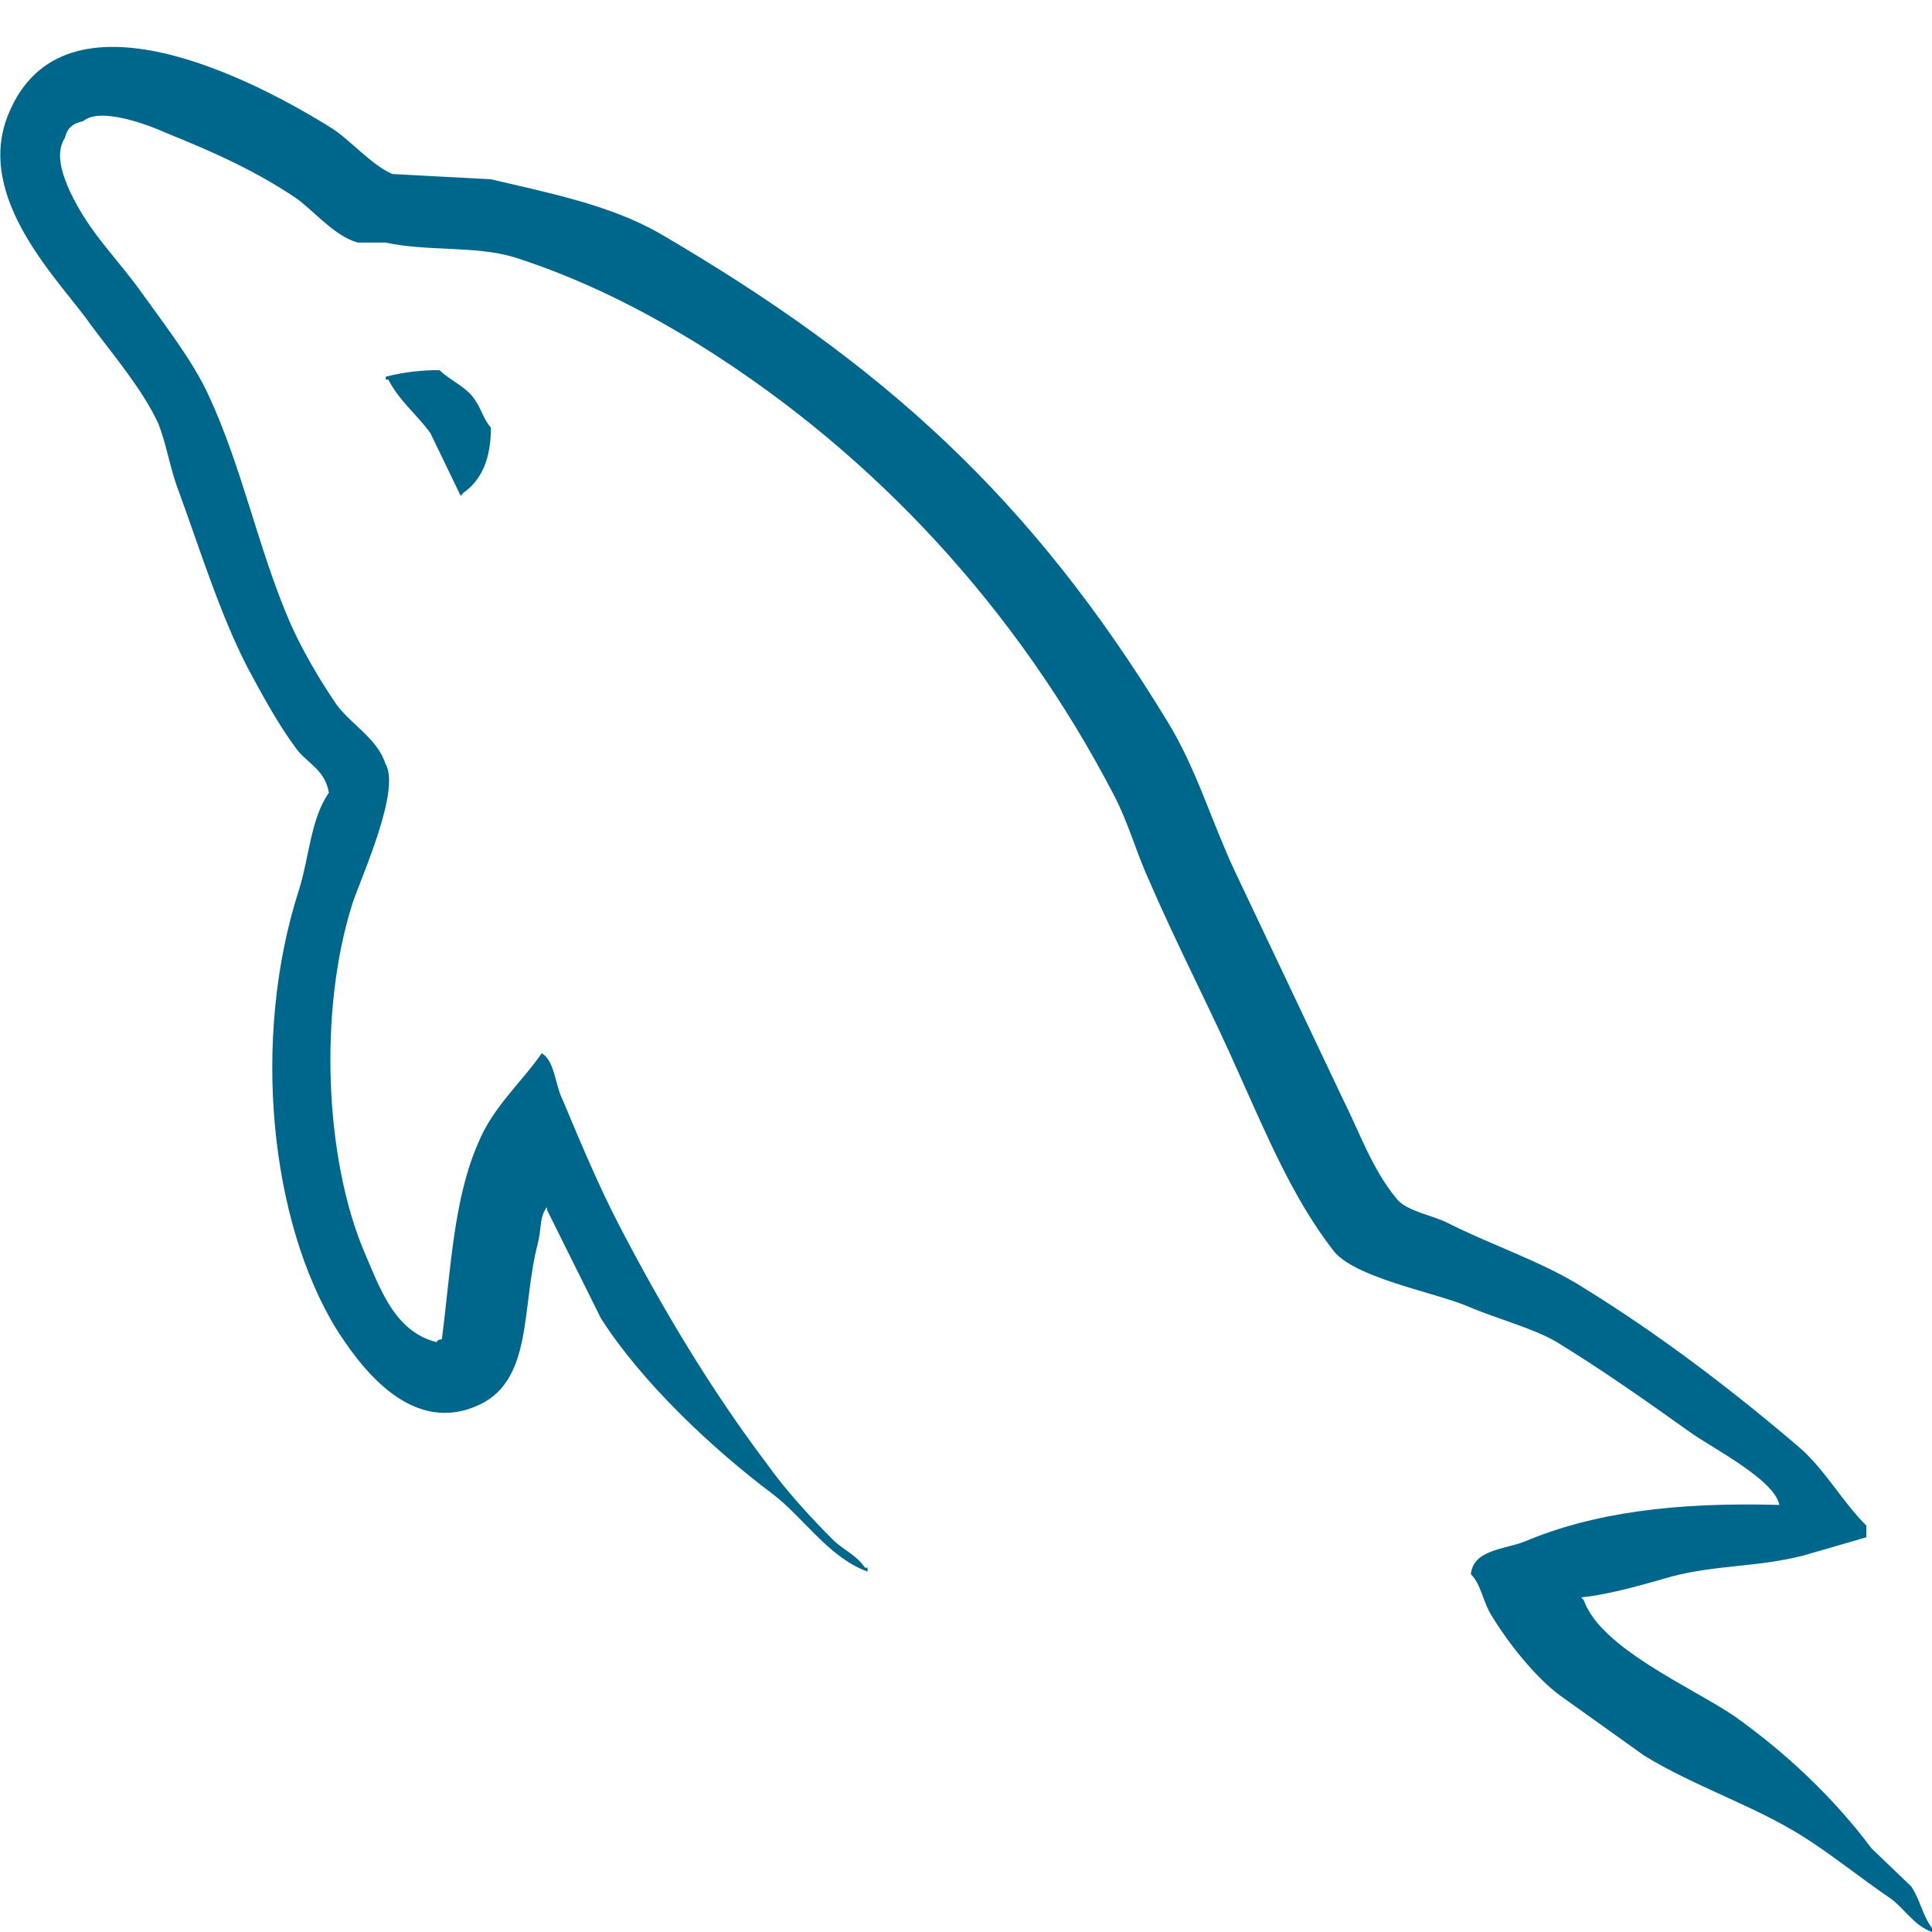
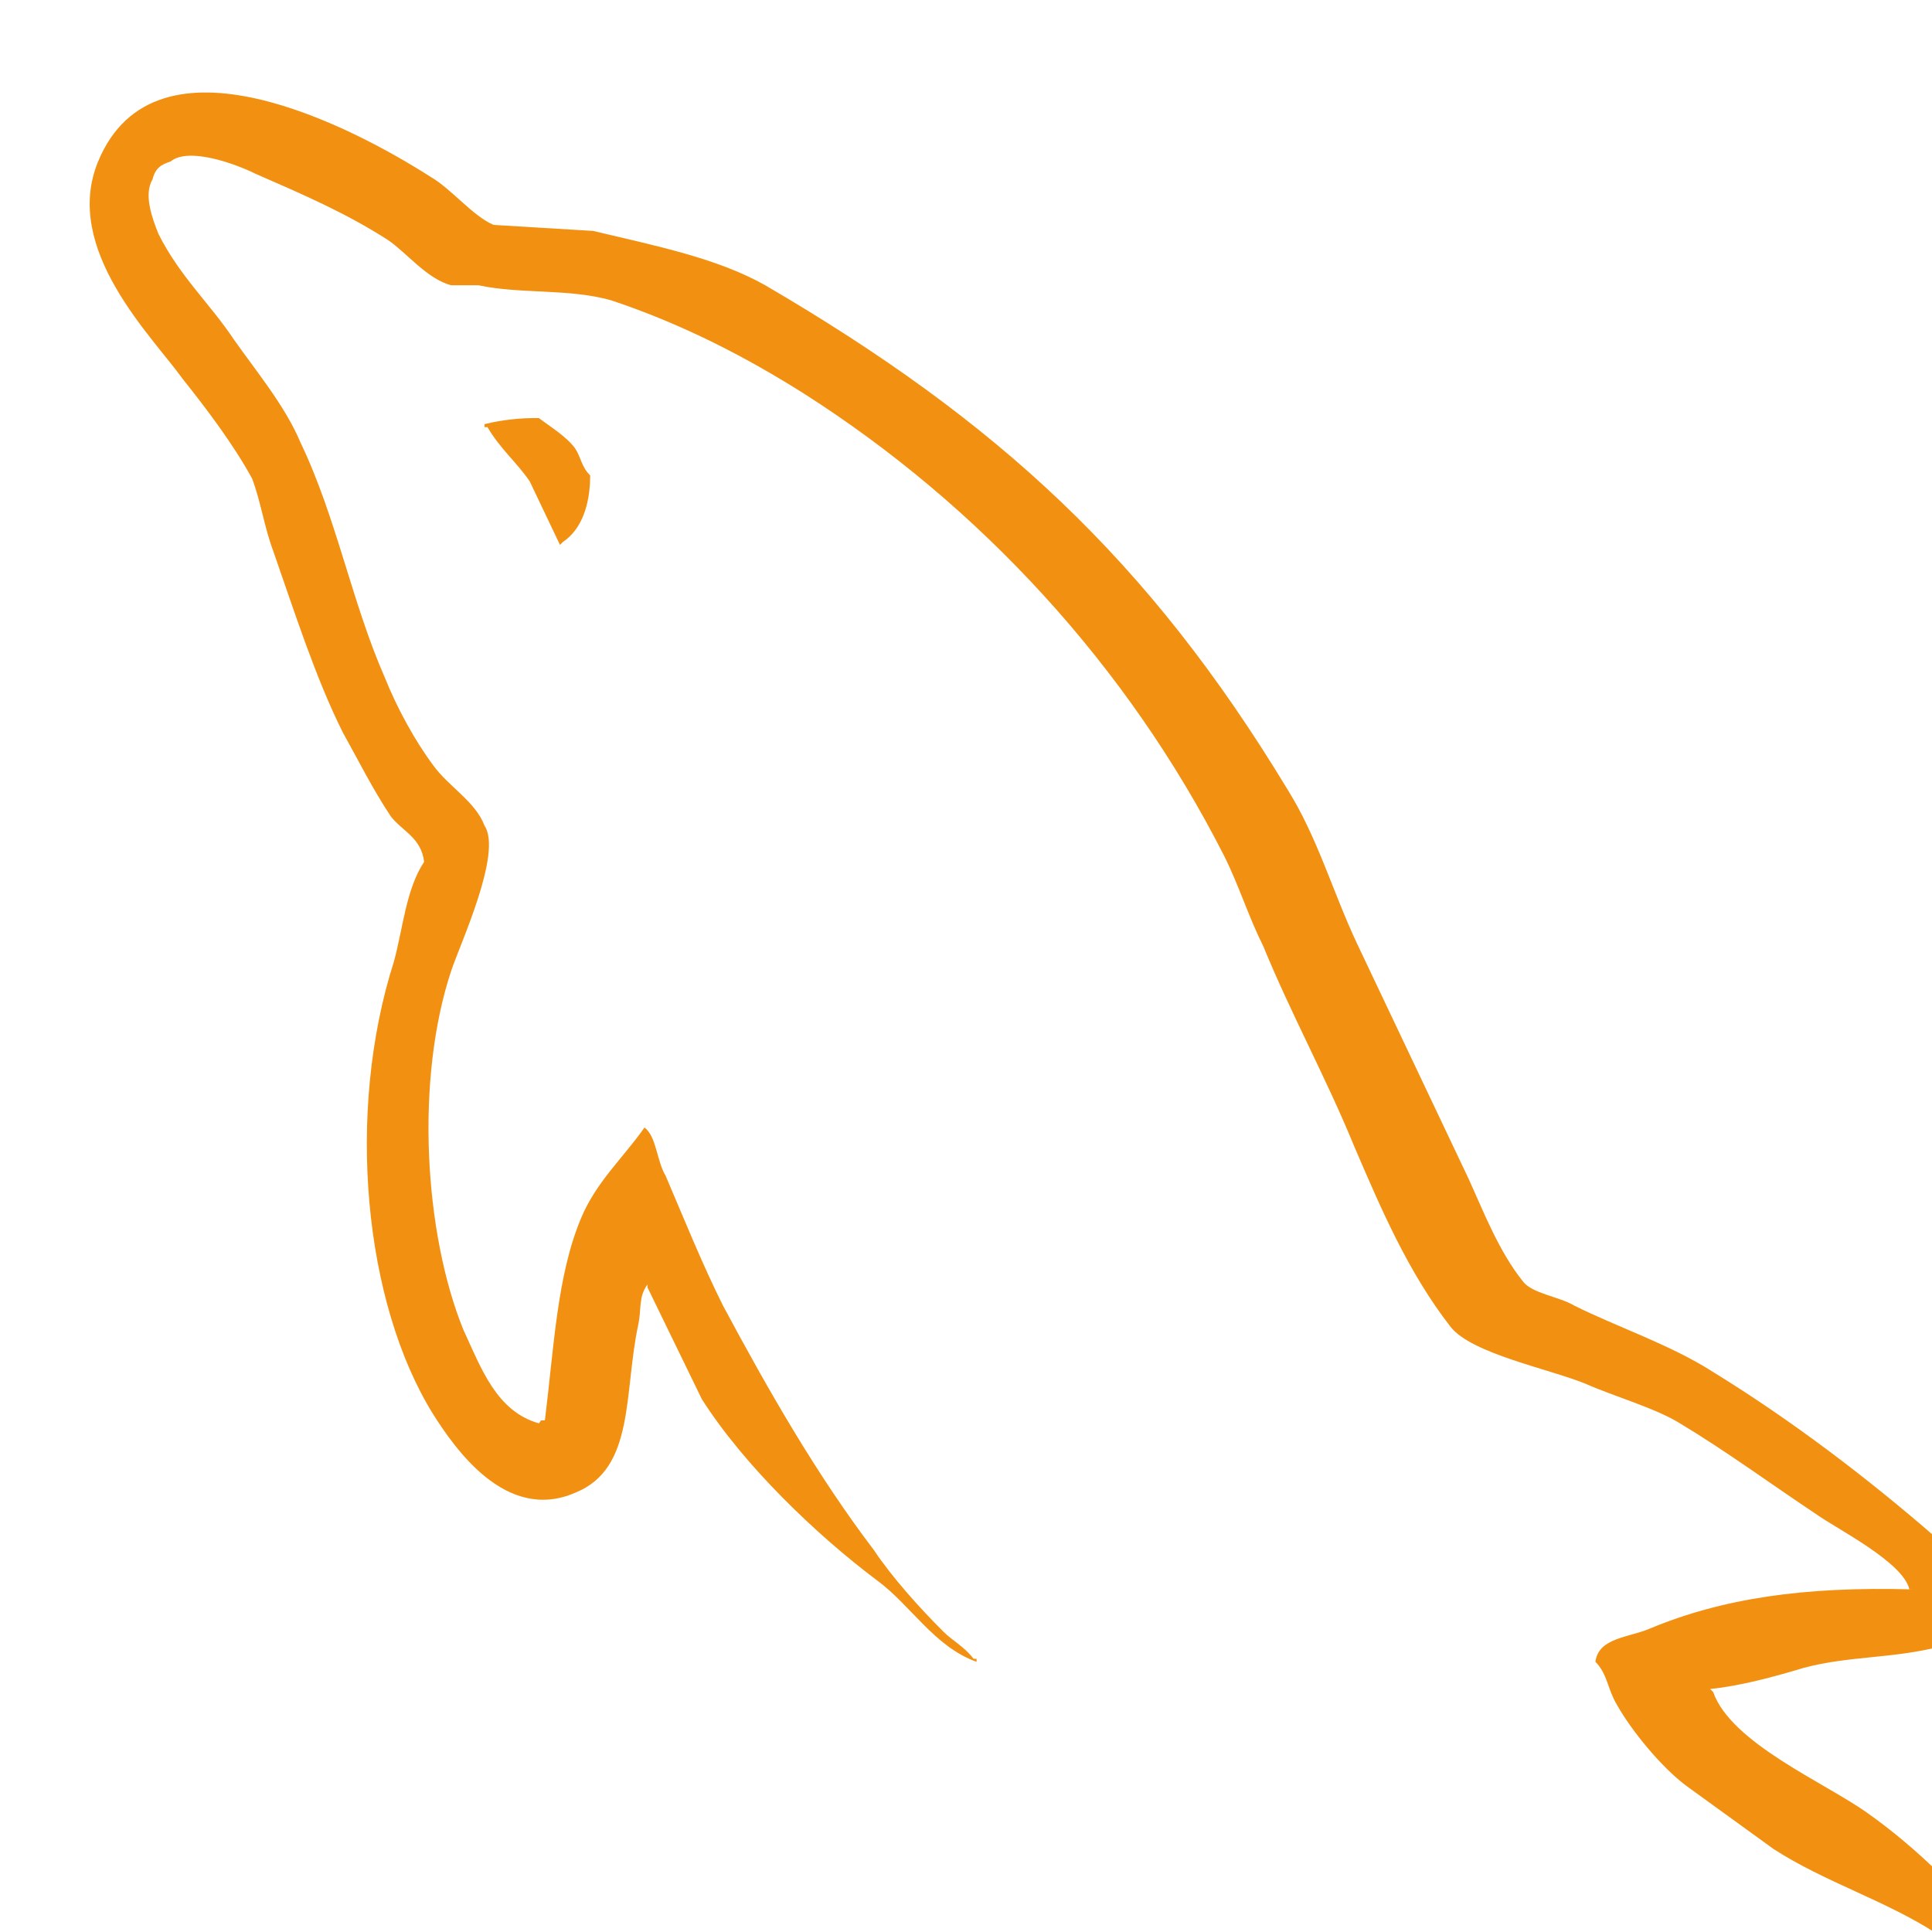
<svg xmlns="http://www.w3.org/2000/svg" width="64" height="64" viewBox="0 0 25.6 25.6">
-   <path d="M179.076 94.886c-3.568-.1-6.336.268-8.656 1.25-.668.27-1.74.27-1.828 1.116.357.355.4.936.713 1.428.535.893 1.473 2.096 2.32 2.72l2.855 2.053c1.74 1.07 3.703 1.695 5.398 2.766.982.625 1.963 1.428 2.945 2.098.5.357.803.938 1.428 1.16v-.135c-.312-.4-.402-.98-.713-1.428l-1.34-1.293c-1.293-1.74-2.9-3.258-4.64-4.506-1.428-.982-4.55-2.32-5.13-3.97l-.088-.1c.98-.1 2.14-.447 3.078-.715 1.518-.4 2.9-.312 4.46-.713l2.143-.625v-.4c-.803-.803-1.383-1.874-2.23-2.632-2.275-1.963-4.775-3.882-7.363-5.488-1.383-.892-3.168-1.473-4.64-2.23-.537-.268-1.428-.402-1.74-.848-.805-.98-1.25-2.275-1.83-3.436l-3.658-7.763c-.803-1.74-1.295-3.48-2.275-5.086-4.596-7.585-9.594-12.18-17.268-16.687-1.65-.937-3.613-1.34-5.7-1.83l-3.346-.18c-.715-.312-1.428-1.16-2.053-1.562-2.543-1.606-9.102-5.086-10.977-.5-1.205 2.9 1.785 5.755 2.8 7.228.76 1.026 1.74 2.186 2.277 3.346.3.758.4 1.562.713 2.365.713 1.963 1.383 4.15 2.32 5.98.5.937 1.025 1.92 1.65 2.767.357.5.982.714 1.115 1.517-.625.893-.668 2.23-1.025 3.347-1.607 5.042-.982 11.288 1.293 15 .715 1.115 2.4 3.57 4.686 2.632 2.008-.803 1.56-3.346 2.14-5.577.135-.535.045-.892.312-1.25v.1l1.83 3.703c1.383 2.186 3.793 4.462 5.8 5.98 1.07.803 1.918 2.187 3.256 2.677v-.135h-.088c-.268-.4-.67-.58-1.027-.892-.803-.803-1.695-1.785-2.32-2.677-1.873-2.498-3.523-5.265-4.996-8.12-.715-1.383-1.34-2.9-1.918-4.283-.27-.536-.27-1.34-.715-1.606-.67.98-1.65 1.83-2.143 3.034-.848 1.918-.936 4.283-1.248 6.737-.18.045-.1 0-.18.1-1.426-.356-1.918-1.83-2.453-3.078-1.338-3.168-1.562-8.254-.402-11.913.312-.937 1.652-3.882 1.117-4.774-.27-.848-1.16-1.338-1.652-2.008-.58-.848-1.203-1.918-1.605-2.855-1.07-2.5-1.605-5.265-2.766-7.764-.537-1.16-1.473-2.365-2.232-3.435-.848-1.205-1.783-2.053-2.453-3.48-.223-.5-.535-1.294-.178-1.83.088-.357.268-.5.623-.58.58-.5 2.232.134 2.812.4 1.65.67 3.033 1.294 4.416 2.23.625.446 1.295 1.294 2.098 1.518h.938c1.428.312 3.033.1 4.37.5 2.365.76 4.506 1.874 6.426 3.08 5.844 3.703 10.664 8.968 13.92 15.26.535 1.026.758 1.963 1.25 3.034.938 2.187 2.098 4.417 3.033 6.56.938 2.097 1.83 4.24 3.168 5.98.67.937 3.346 1.427 4.55 1.918.893.4 2.275.76 3.08 1.25 1.516.937 3.033 2.008 4.46 3.034.713.534 2.945 1.65 3.078 2.54zm-45.5-38.772a7.09 7.09 0 0 0-1.828.223v.1h.088c.357.714.982 1.205 1.428 1.83l1.027 2.142.088-.1c.625-.446.938-1.16.938-2.23-.268-.312-.312-.625-.535-.937-.268-.446-.848-.67-1.206-1.026z" transform="matrix(.390229 0 0 .38781 -46.30004 -16.85672)" fill-rule="evenodd" fill="#00678c" />
+   <path d="M 179.1 94.9 c -3.6 -0.1 -6.3 0.3 -8.7 1.3 c -0.7 0.3 -1.7 0.3 -1.8 1.1 c 0.4 0.4 0.4 0.9 0.7 1.4 c 0.5 0.9 1.5 2.1 2.3 2.7 l 2.9 2.1 c 1.7 1.1 3.7 1.7 5.4 2.8 c 1 0.6 2 1.4 2.9 2.1 c 0.5 0.4 0.8 0.9 1.4 1.2 v -0.1 c -0.3 -0.4 -0.4 -1 -0.7 -1.4 l -1.3 -1.3 c -1.3 -1.7 -2.9 -3.3 -4.6 -4.5 c -1.4 -1 -4.5 -2.3 -5.1 -4 l -0.1 -0.1 c 1 -0.1 2.1 -0.4 3.1 -0.7 c 1.5 -0.4 2.9 -0.3 4.5 -0.7 l 2.1 -0.6 v -0.4 c -0.8 -0.8 -1.4 -1.9 -2.2 -2.6 c -2.3 -2 -4.8 -3.9 -7.4 -5.5 c -1.4 -0.9 -3.2 -1.5 -4.6 -2.2 c -0.5 -0.3 -1.4 -0.4 -1.7 -0.8 c -0.8 -1 -1.3 -2.3 -1.8 -3.4 l -3.7 -7.8 c -0.8 -1.7 -1.3 -3.5 -2.3 -5.1 c -4.6 -7.6 -9.6 -12.2 -17.3 -16.7 c -1.6 -0.9 -3.6 -1.3 -5.7 -1.8 l -3.3 -0.2 c -0.7 -0.3 -1.4 -1.2 -2.1 -1.6 c -2.5 -1.6 -9.1 -5.1 -11 -0.5 c -1.2 2.9 1.8 5.8 2.8 7.2 c 0.8 1 1.7 2.2 2.3 3.3 c 0.3 0.8 0.4 1.6 0.7 2.4 c 0.7 2 1.4 4.2 2.3 6 c 0.5 0.9 1 1.9 1.6 2.8 c 0.4 0.5 1 0.7 1.1 1.5 c -0.6 0.9 -0.7 2.2 -1 3.3 c -1.6 5 -1 11.3 1.3 15 c 0.7 1.1 2.4 3.6 4.7 2.6 c 2 -0.8 1.6 -3.3 2.1 -5.6 c 0.1 -0.5 0 -0.9 0.3 -1.3 v 0.1 l 1.8 3.7 c 1.4 2.2 3.8 4.5 5.8 6 c 1.1 0.8 1.9 2.2 3.3 2.7 v -0.1 h -0.1 c -0.3 -0.4 -0.7 -0.6 -1 -0.9 c -0.8 -0.8 -1.7 -1.8 -2.3 -2.7 c -1.9 -2.5 -3.5 -5.3 -5 -8.1 c -0.7 -1.4 -1.3 -2.9 -1.9 -4.3 c -0.3 -0.5 -0.3 -1.3 -0.7 -1.6 c -0.7 1 -1.6 1.8 -2.1 3 c -0.8 1.9 -0.9 4.3 -1.2 6.7 c -0.2 0 -0.1 0 -0.2 0.1 c -1.4 -0.4 -1.9 -1.8 -2.5 -3.1 c -1.3 -3.2 -1.6 -8.3 -0.4 -11.9 c 0.3 -0.9 1.7 -3.9 1.1 -4.8 c -0.3 -0.8 -1.2 -1.3 -1.7 -2 c -0.6 -0.8 -1.2 -1.9 -1.6 -2.9 c -1.1 -2.5 -1.6 -5.3 -2.8 -7.8 c -0.5 -1.2 -1.5 -2.4 -2.2 -3.4 c -0.8 -1.2 -1.8 -2.1 -2.5 -3.5 c -0.2 -0.5 -0.5 -1.3 -0.2 -1.8 c 0.1 -0.4 0.3 -0.5 0.6 -0.6 c 0.6 -0.5 2.2 0.1 2.8 0.4 c 1.6 0.7 3 1.3 4.4 2.2 c 0.6 0.4 1.3 1.3 2.1 1.5 h 0.9 c 1.4 0.3 3 0.1 4.4 0.5 c 2.4 0.8 4.5 1.9 6.4 3.1 c 5.8 3.7 10.7 9 13.9 15.3 c 0.5 1 0.8 2 1.3 3 c 0.9 2.2 2.1 4.4 3 6.6 c 0.9 2.1 1.8 4.2 3.2 6 c 0.7 0.9 3.3 1.4 4.5 1.9 c 0.9 0.4 2.3 0.8 3.1 1.3 c 1.5 0.9 3 2 4.5 3 c 0.7 0.5 2.9 1.6 3.1 2.5 z m -45.5 -38.8 a 7.1 7.1 0 0 0 -1.8 0.2 v 0.1 h 0.1 c 0.4 0.7 1 1.2 1.4 1.8 l 1 2.1 l 0.1 -0.1 c 0.6 -0.4 0.9 -1.2 0.9 -2.2 c -0.3 -0.3 -0.3 -0.6 -0.5 -0.9 c -0.3 -0.4 -0.8 -0.7 -1.2 -1 z" transform="matrix(0.4,0,0,0.4,-46.3,-16.9)" fill-rule="evenodd" fill="#f29111" />
</svg>
